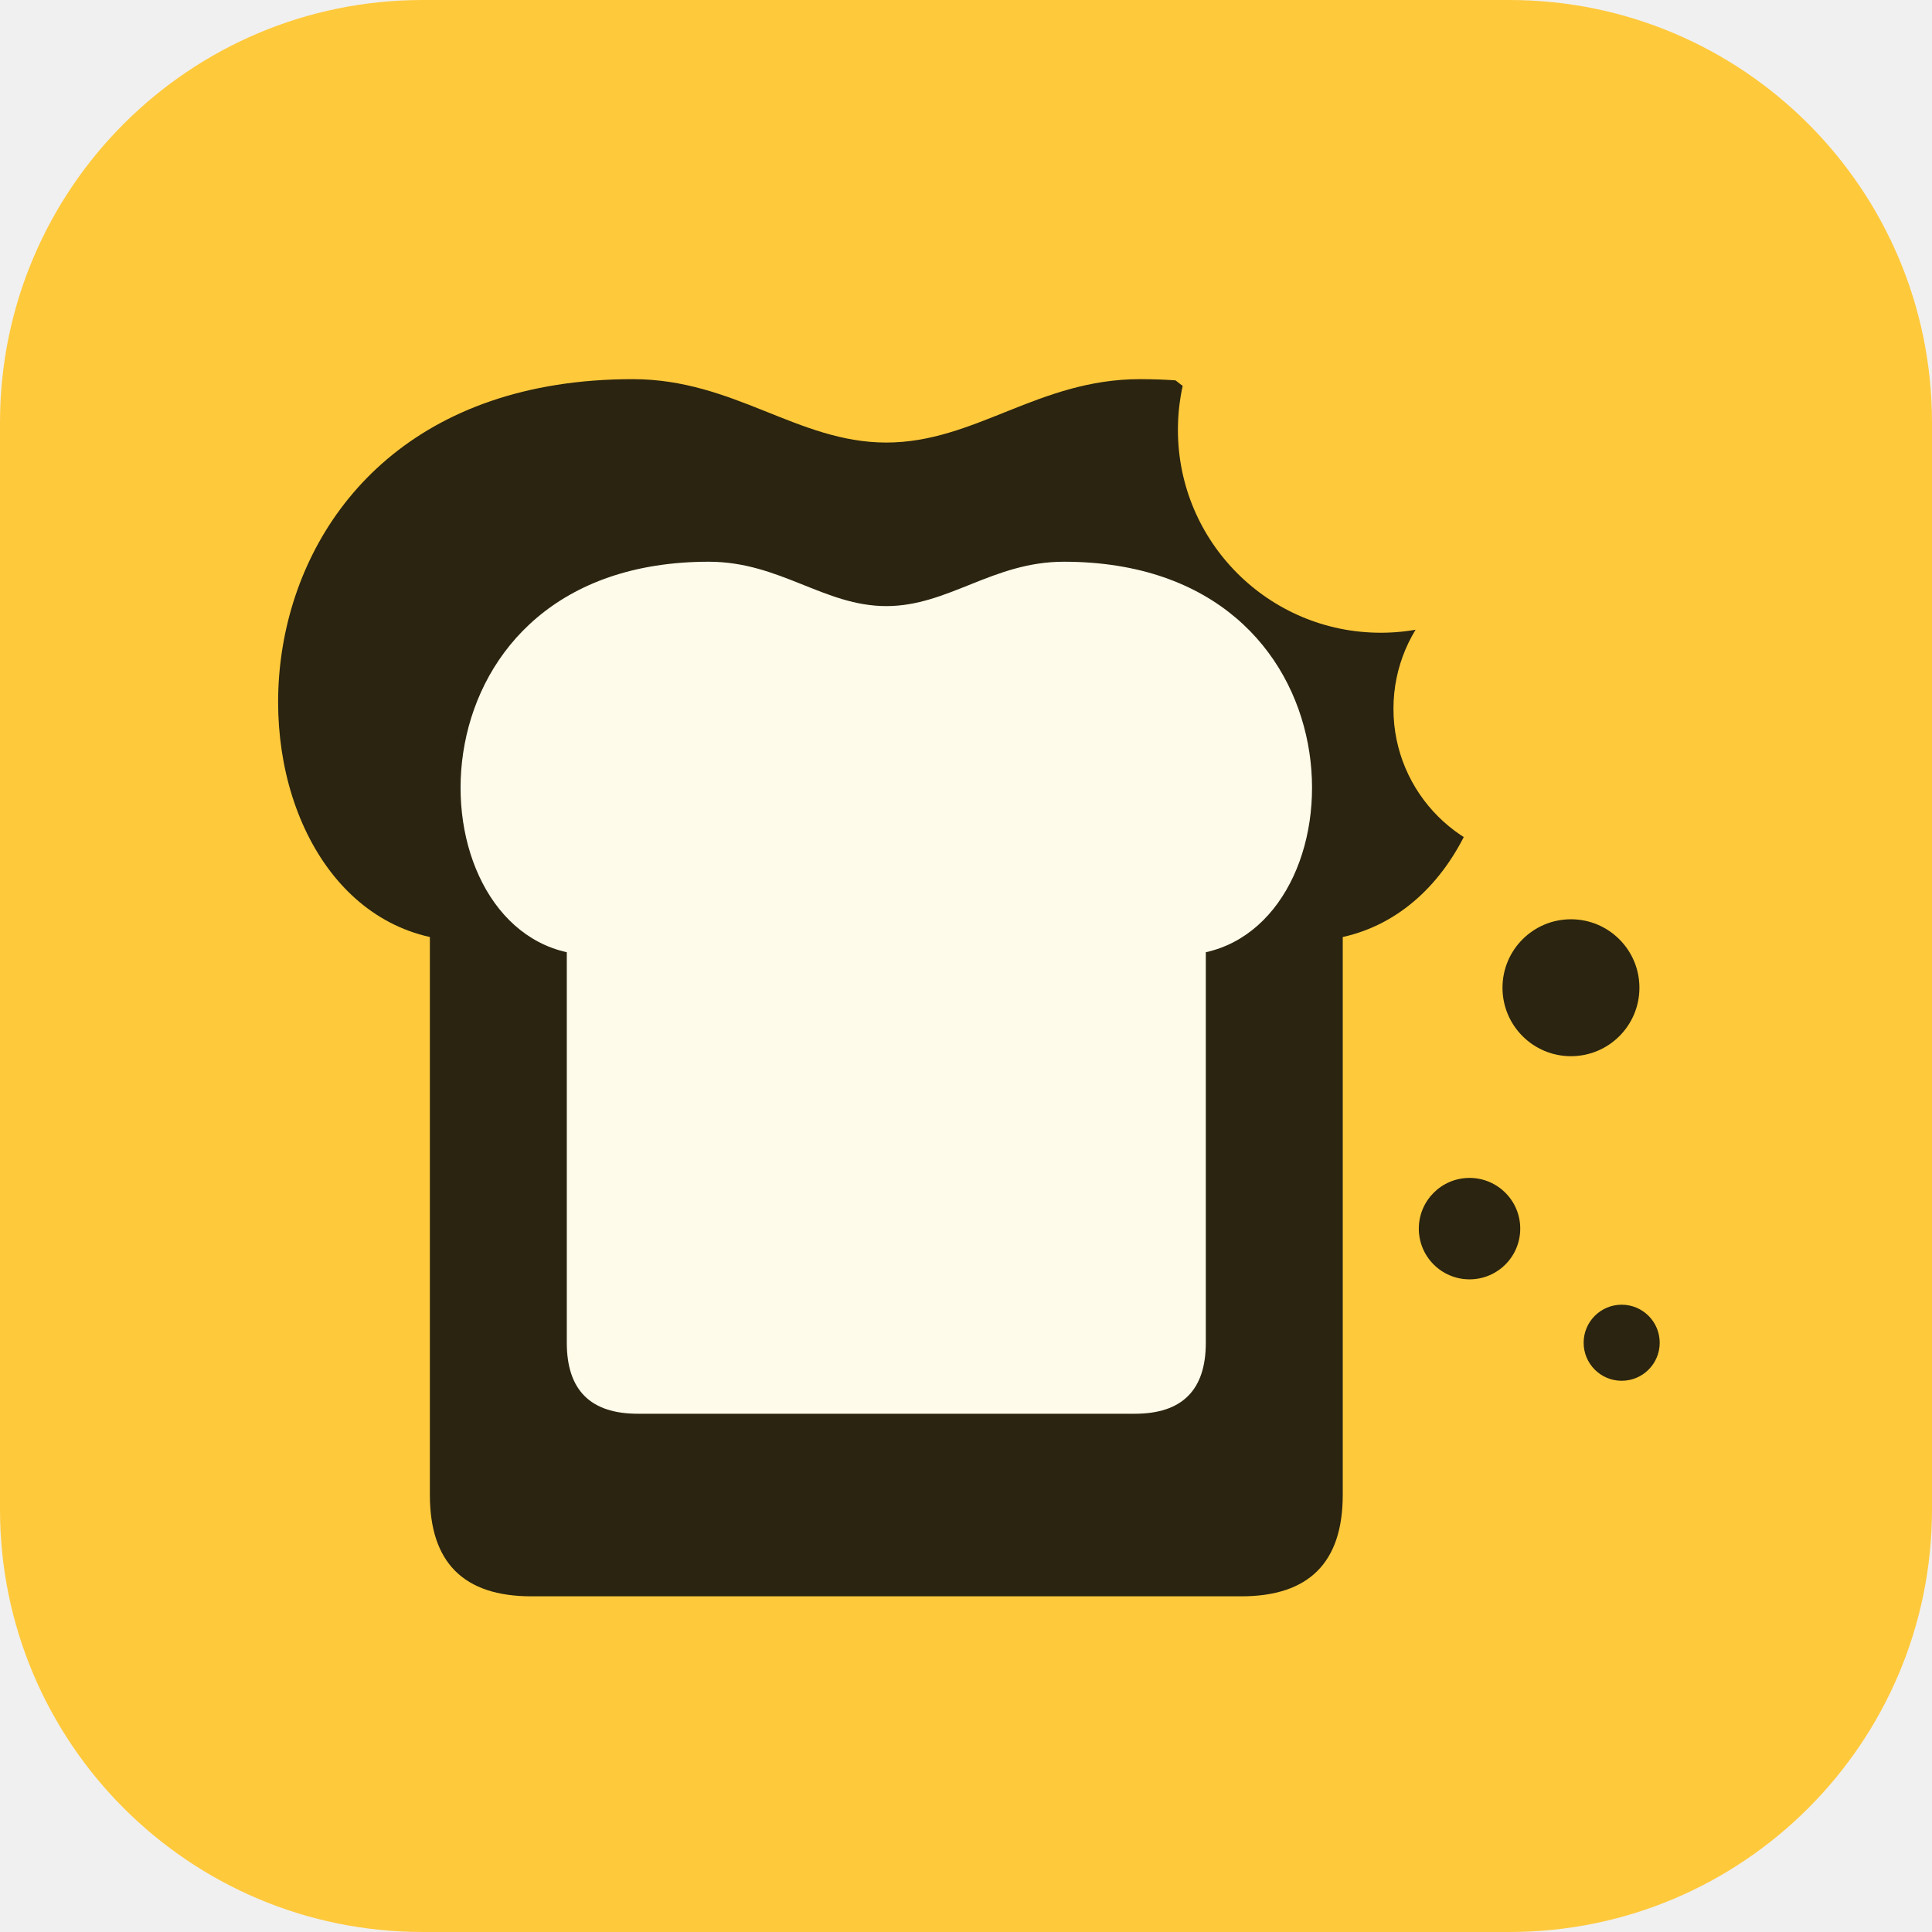
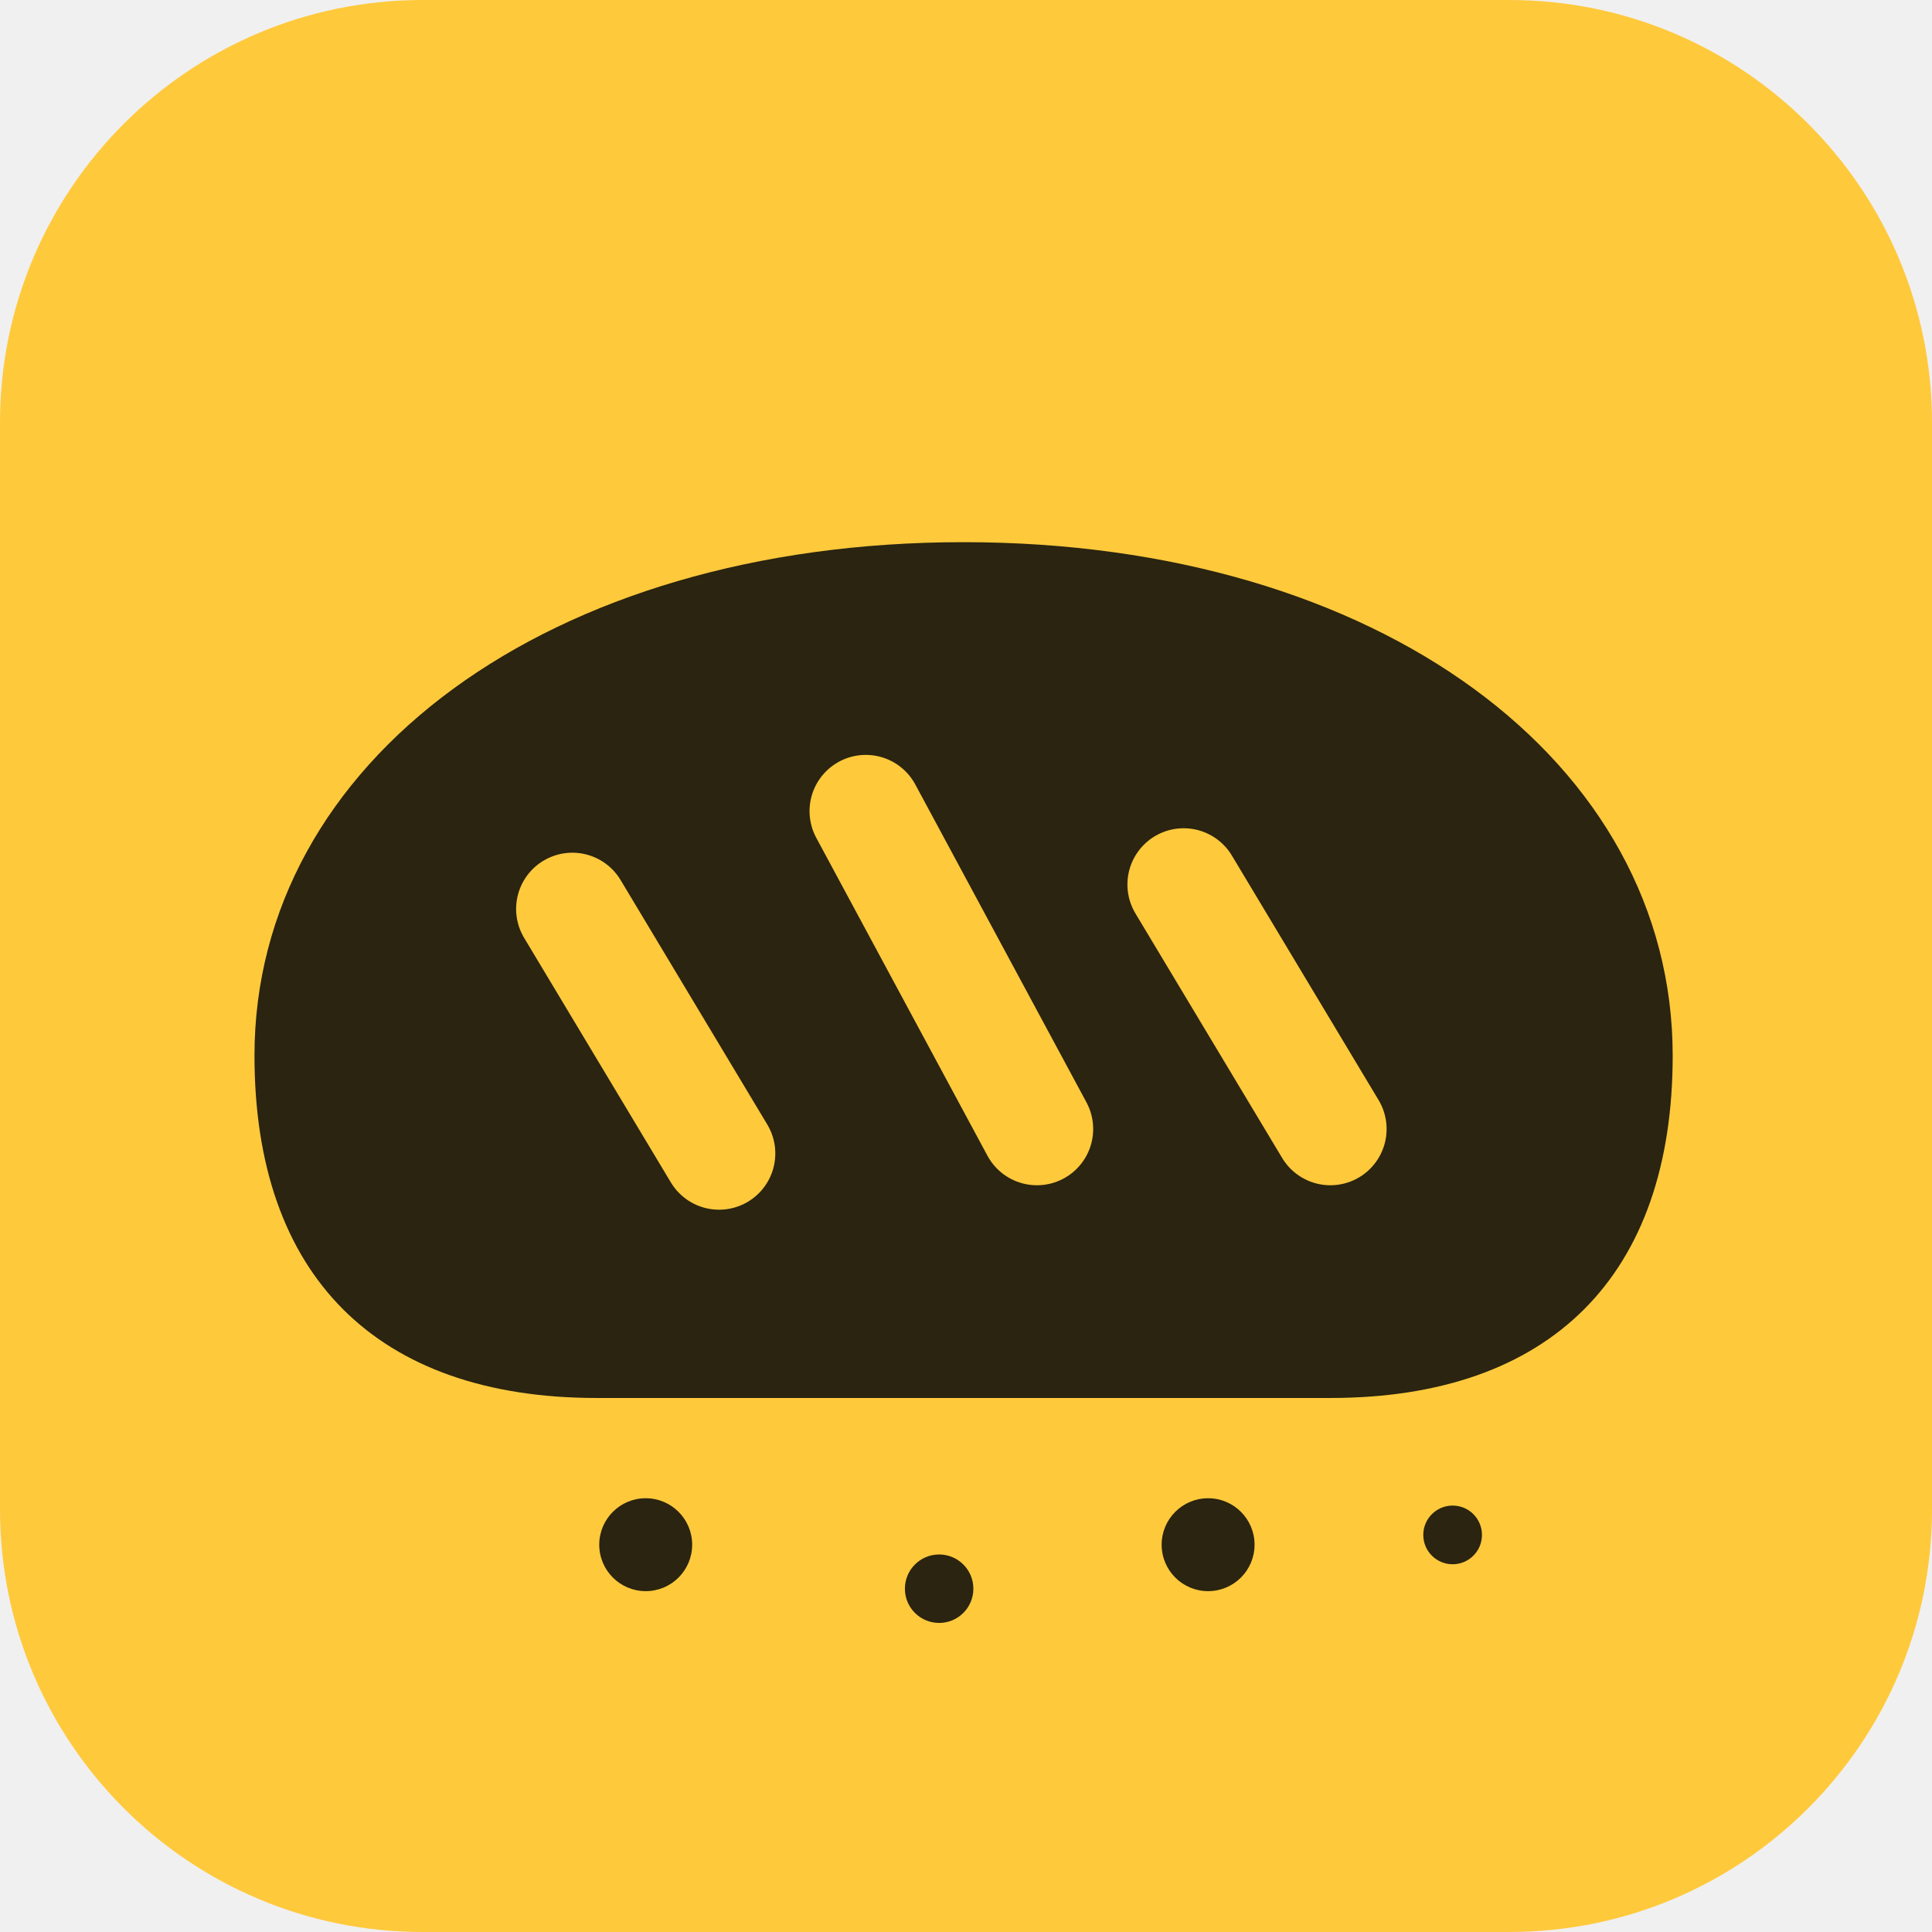
<svg xmlns="http://www.w3.org/2000/svg" viewBox="0 0 64 64">
  <rect width="64" height="64" rx="14" fill="#FFC93C" />
-   <g transform="translate(5 5) scale(.84)">
+   <g transform="translate(6 5) scale(.81)">
    <defs>
      <mask id="i">
        <rect width="64" height="64" fill="#fff" />
-         <circle cx="51.5" cy="11" r="8" fill="#000" />
-         <circle cx="58" cy="22" r="6" fill="#000" />
-         <circle cx="46" cy="6" r="4" fill="#000" />
+         <path d="M16 31L22 41M28 27L35 40M41 30L47 40" stroke="#000" stroke-width="4.6" stroke-linecap="round" fill="none" />
      </mask>
    </defs>
-     <g transform="translate(-3 0)">
-       <g mask="url(#i)">
-         <path d="M14 53V31C5 29 5 9 22 9C26 9 28.5 11.5 32 11.5C35.5 11.5 38 9 42 9C59 9 59 29 50 31V53Q50 57 46 57H18Q14 57 14 53Z" fill="#2A2410" />
-         <path d="M14 53V31C5 29 5 9 22 9C26 9 28.5 11.5 32 11.5C35.5 11.5 38 9 42 9C59 9 59 29 50 31V53Q50 57 46 57H18Q14 57 14 53Z" fill="#FFFBEB" transform="translate(32 33) scale(.7) translate(-32 -33)" />
-       </g>
-       <circle cx="59" cy="33" r="2.7" fill="#2A2410" />
-       <circle cx="55" cy="42.5" r="2" fill="#2A2410" />
-       <circle cx="61" cy="47" r="1.5" fill="#2A2410" />
-     </g>
+     <path d="M3 37C3 25 15 16 32 16C49 16 61 25 61 37C61 46 56 51 47 51H17C8 51 3 46 3 37Z" fill="#2A2410" mask="url(#i)" />
+     <circle cx="19" cy="57" r="1.9" fill="#2A2410" />
+     <circle cx="31" cy="58.8" r="1.4" fill="#2A2410" />
+     <circle cx="42" cy="57" r="1.9" fill="#2A2410" />
+     <circle cx="52" cy="56.6" r="1.2" fill="#2A2410" />
  </g>
</svg>
